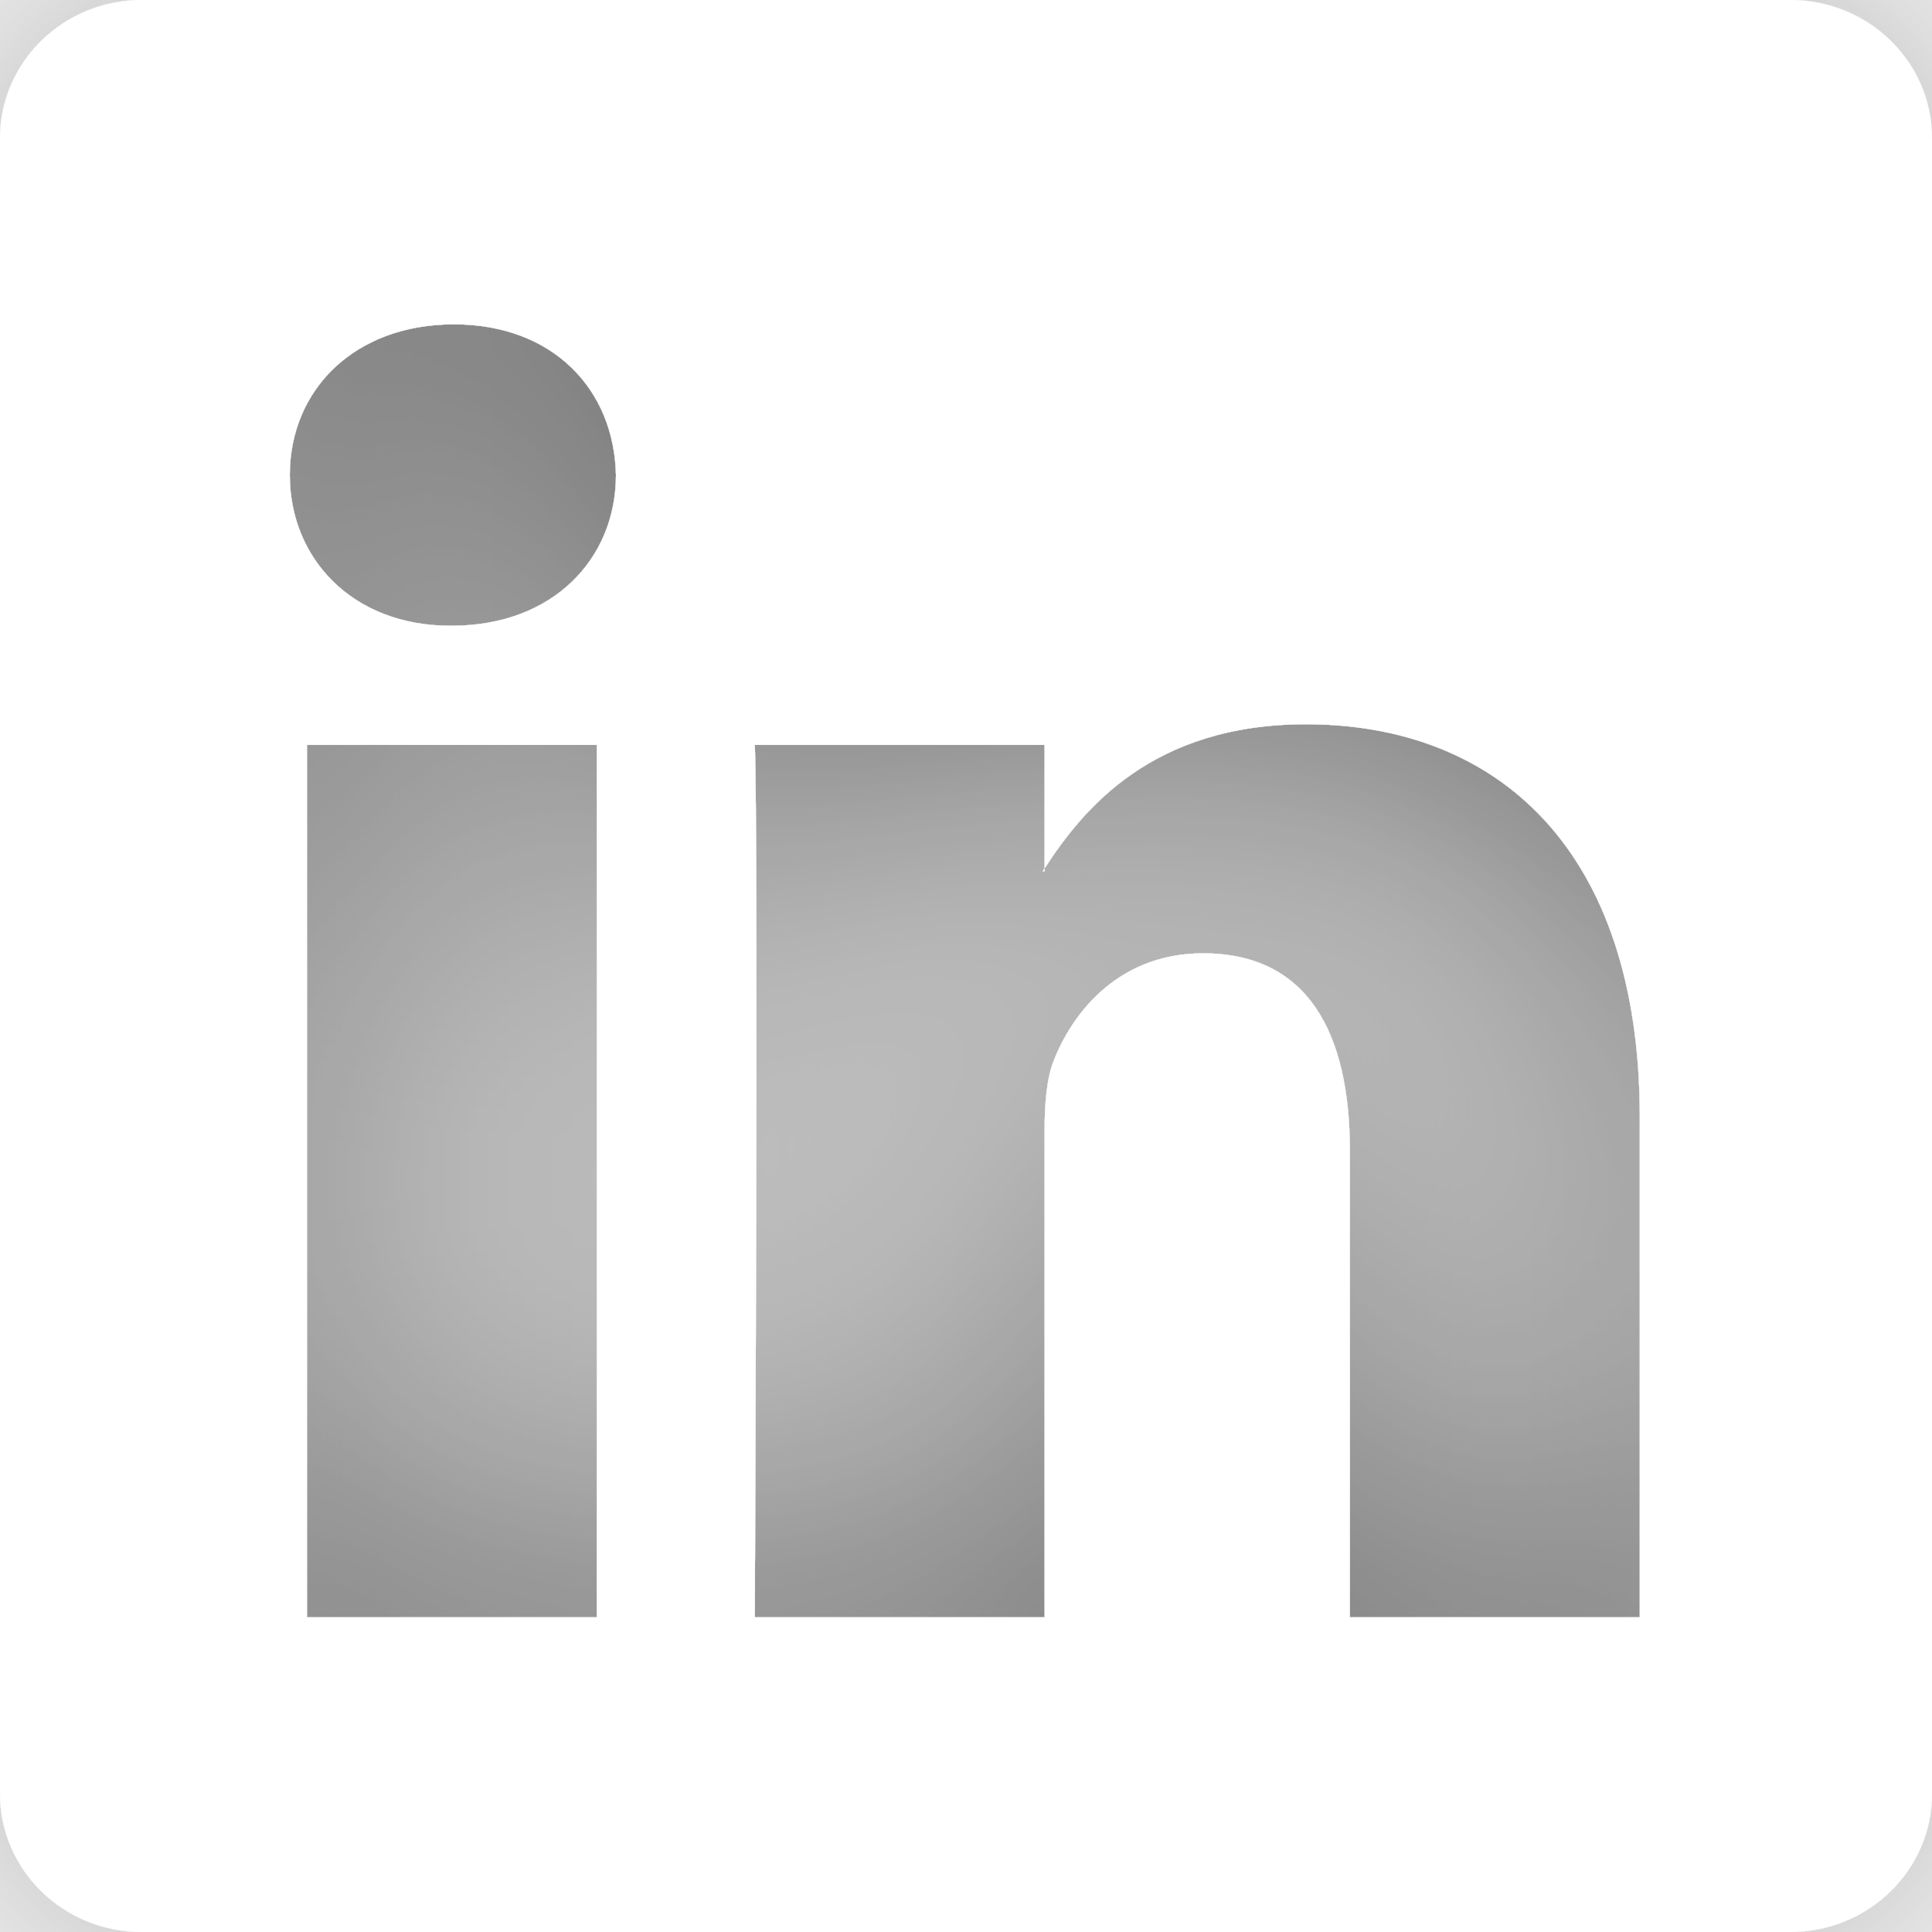
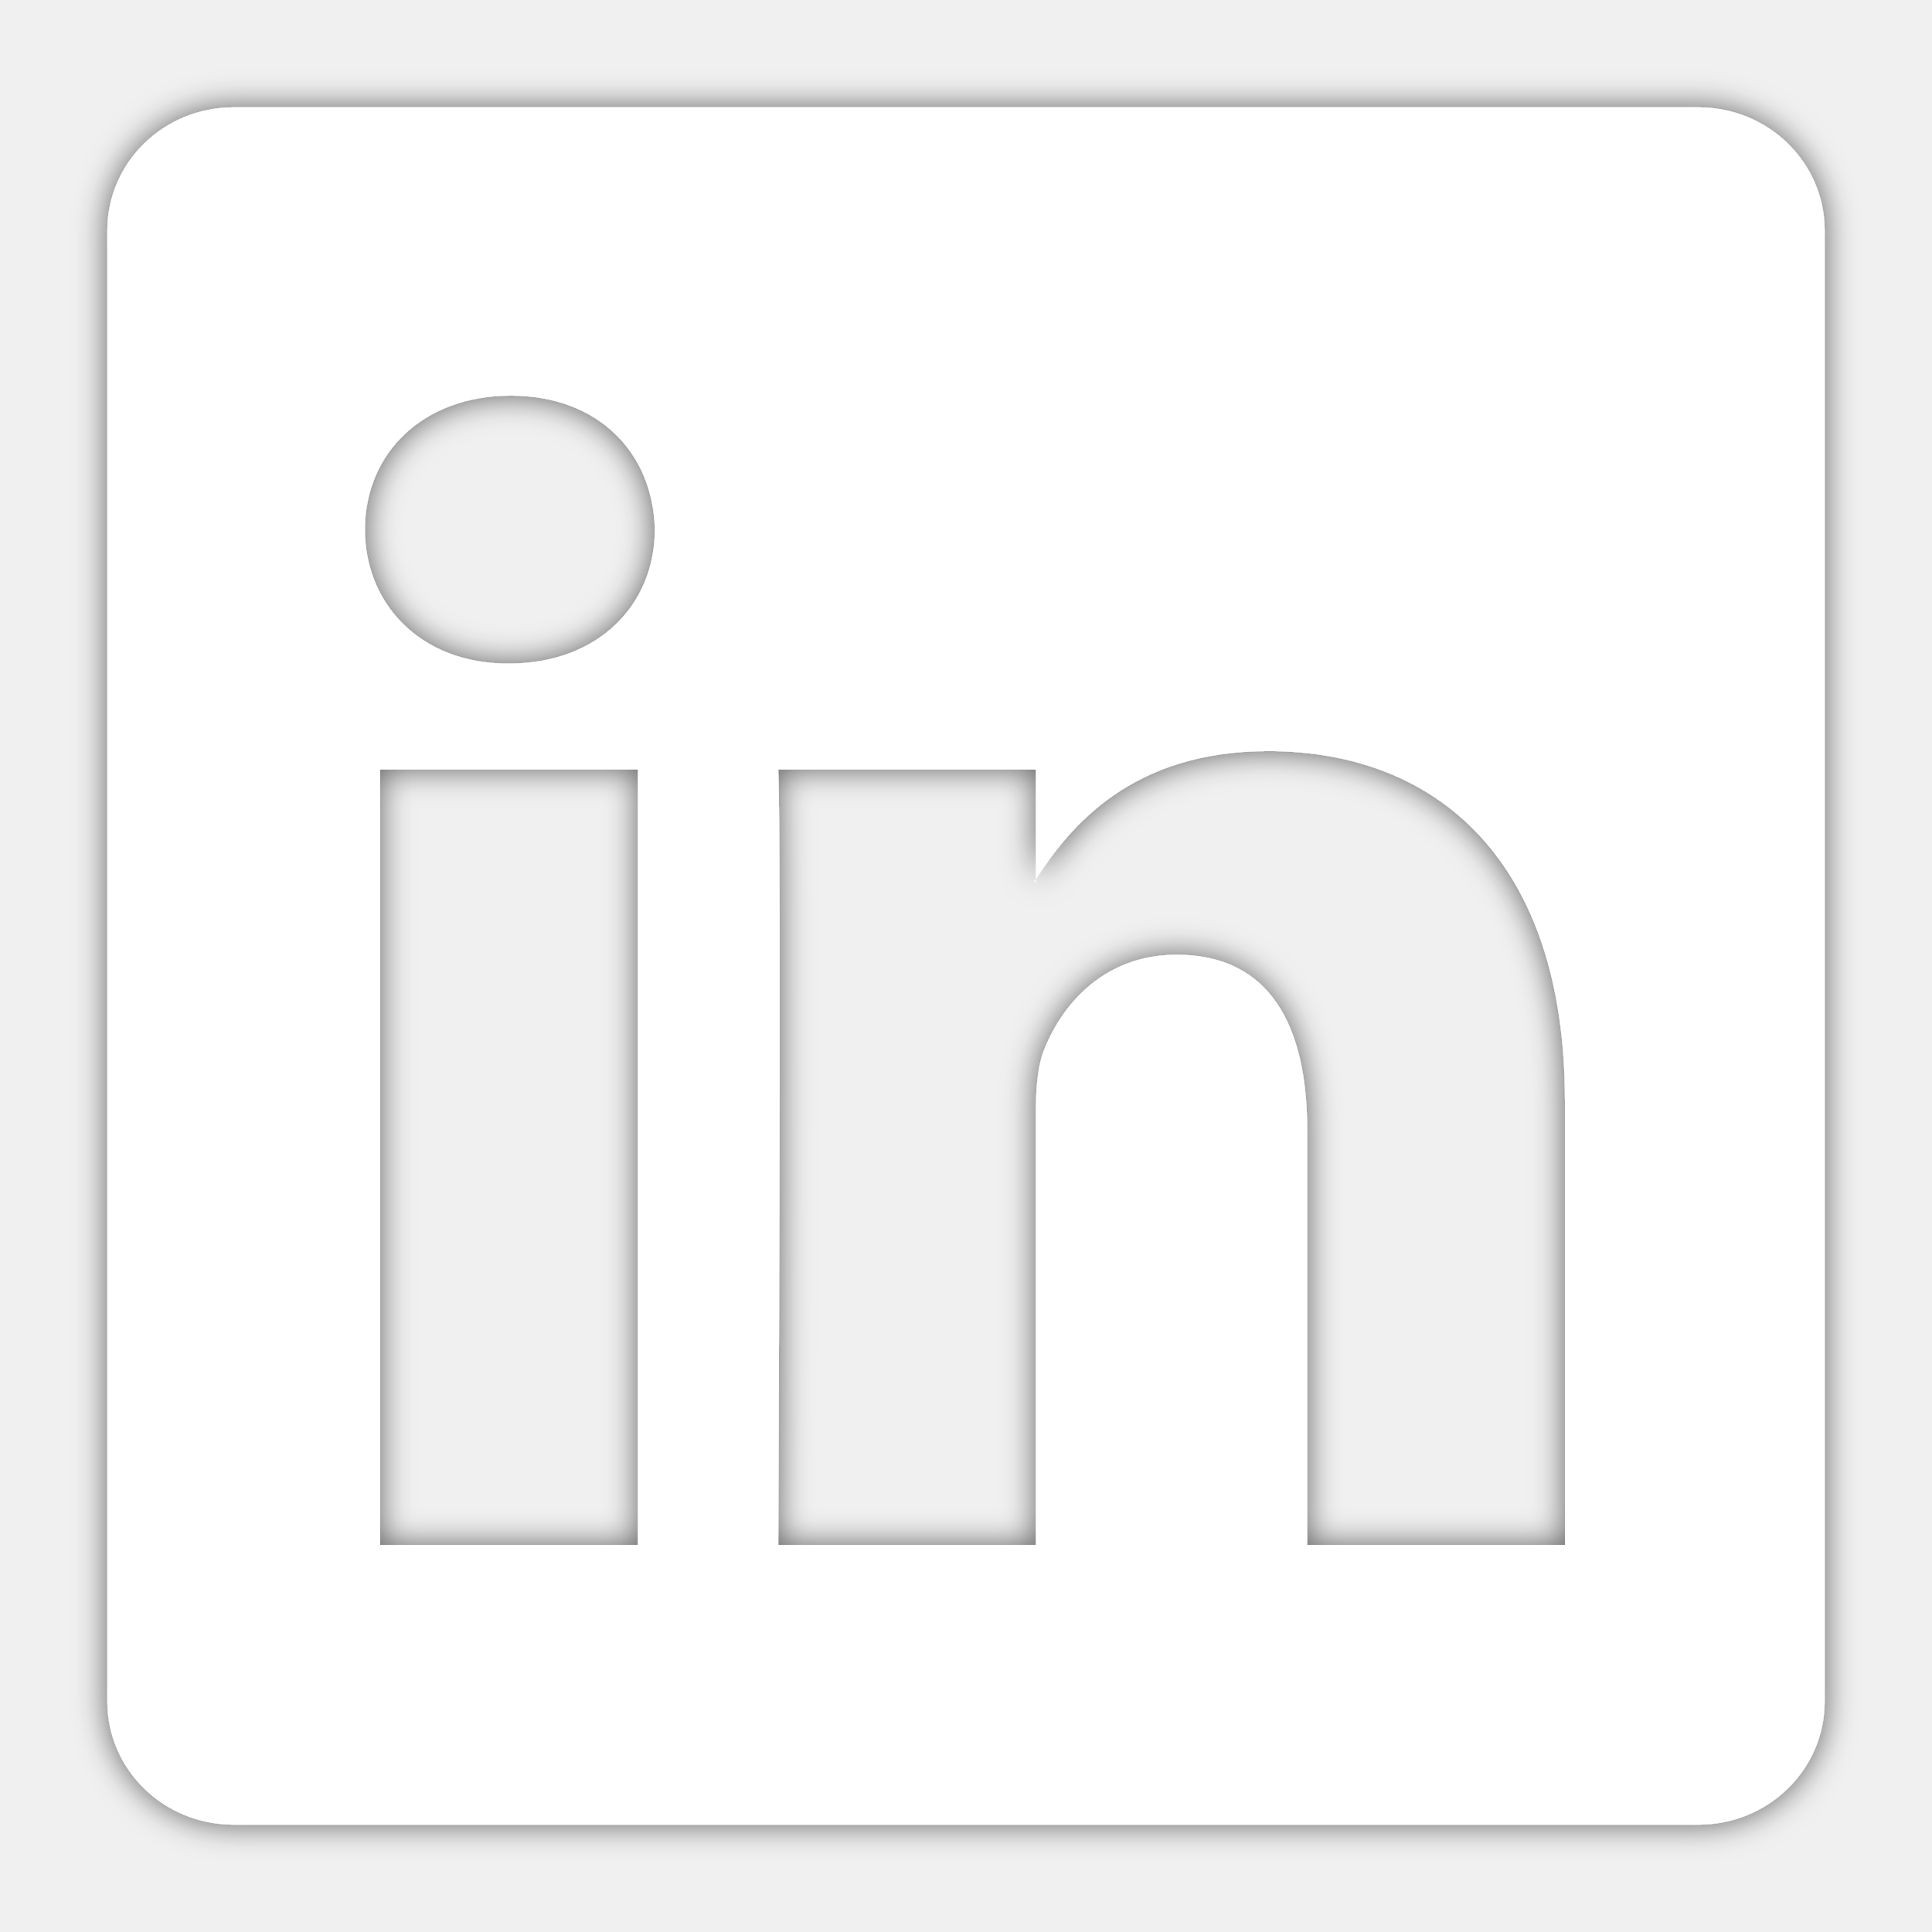
- <svg xmlns="http://www.w3.org/2000/svg" alt="LinkedIn" width="100px" height="100px" viewBox="0 0 16 16">
+ <svg xmlns="http://www.w3.org/2000/svg" alt="LinkedIn" width="100px" height="100px" viewBox="-1 -1 18 18">
  <style>
    .theme-path {
      fill: #ffffff;
-       filter: drop-shadow(0px 0px 3px rgba(0, 0, 0, 0.6));
+       filter: drop-shadow(0px 0px 0.15px rgba(0, 0, 0, 0.6));

      @media (prefers-color-scheme: light) {
        fill: #000000;
        filter: none;
      }
    }
  </style>
  <path class="theme-path" d="M0 1.146C0 .513.526 0 1.175 0h13.65C15.474 0 16 .513 16 1.146v13.708c0 .633-.526 1.146-1.175 1.146H1.175C.526 16 0 15.487 0 14.854zm4.943 12.248V6.169H2.542v7.225zm-1.2-8.212c.837 0 1.358-.554 1.358-1.248-.015-.709-.52-1.248-1.342-1.248S2.4 3.226 2.4 3.934c0 .694.521 1.248 1.327 1.248zm4.908 8.212V9.359c0-.216.016-.432.08-.586.173-.431.568-.878 1.232-.878.869 0 1.216.662 1.216 1.634v3.865h2.401V9.25c0-2.22-1.184-3.252-2.764-3.252-1.274 0-1.845.7-2.165 1.193v.025h-.016l.016-.025V6.169h-2.4c.03.678 0 7.225 0 7.225z" />
</svg>
